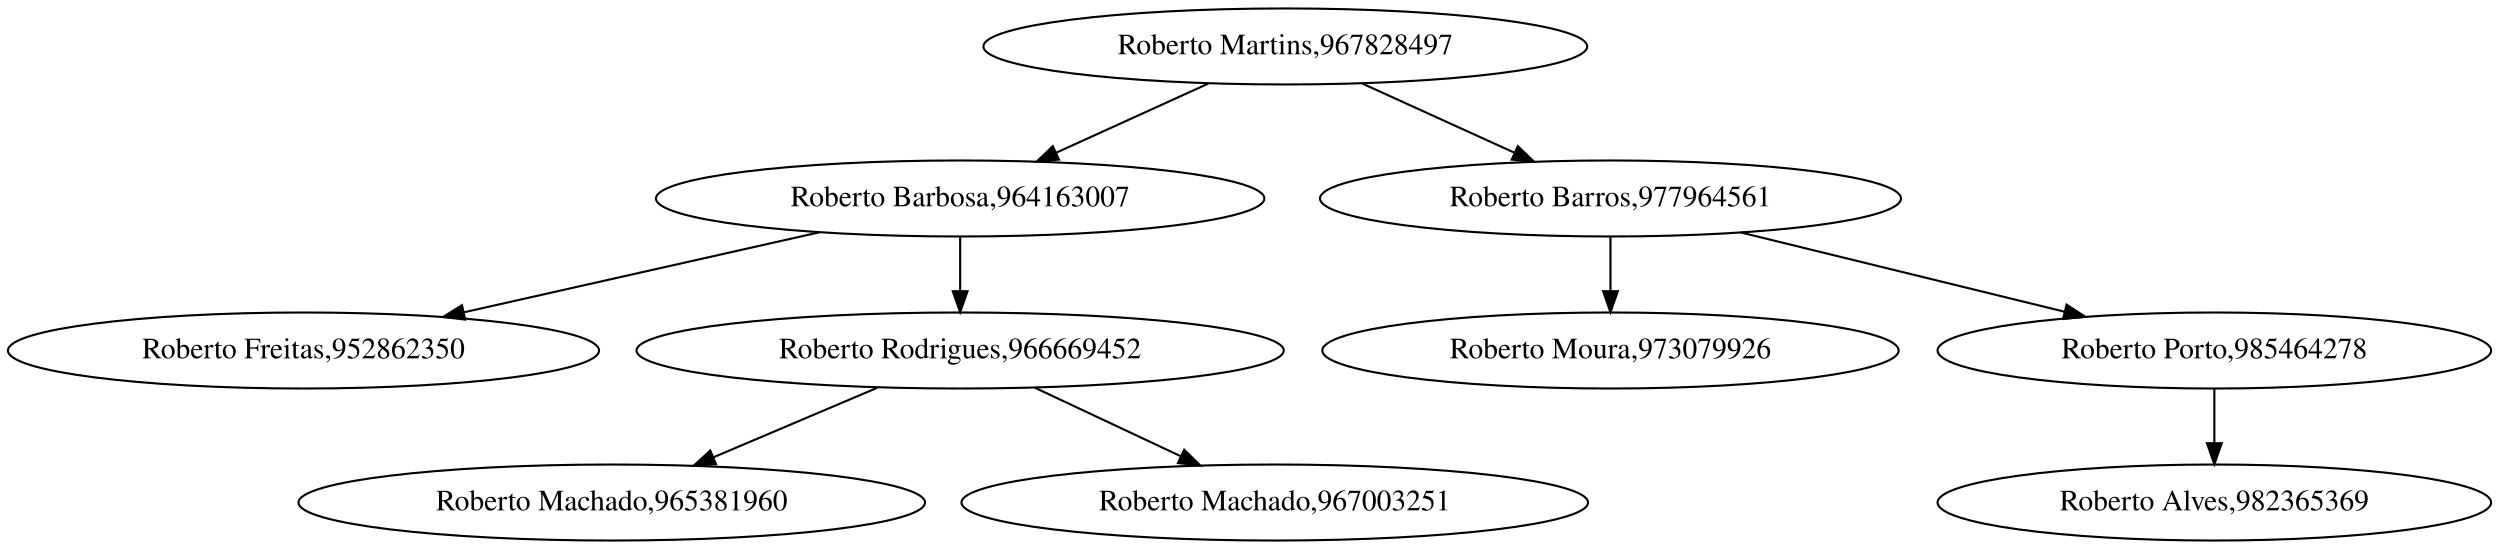
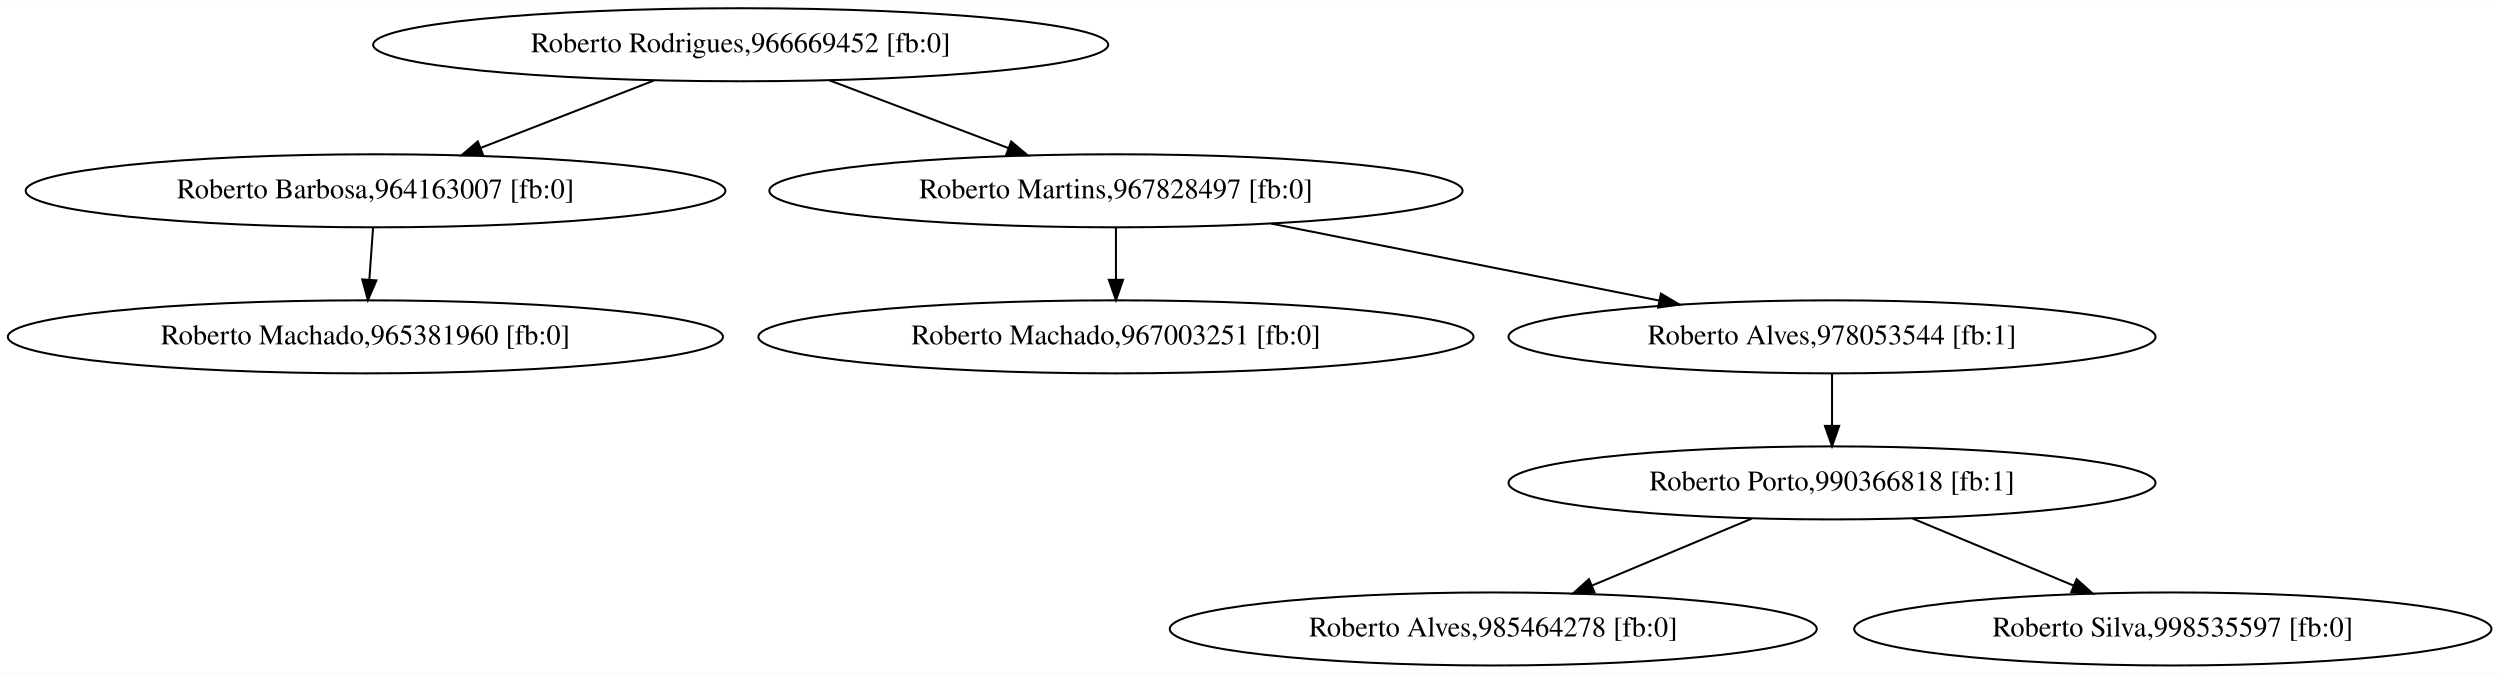
- <svg xmlns="http://www.w3.org/2000/svg" width="1184pt" height="260pt" viewBox="0.00 0.00 1184.03 260.00">
-   <g id="graph0" class="graph" transform="scale(1 1) rotate(0) translate(4 256)">
-     <polygon fill="white" stroke="transparent" points="-4,4 -4,-256 1180.03,-256 1180.03,4 -4,4" />
+ <svg xmlns="http://www.w3.org/2000/svg" width="1232pt" height="332pt" viewBox="0.00 0.00 1232.42 332.00">
+   <g id="graph0" class="graph" transform="scale(1 1) rotate(0) translate(4 328)">
+     <polygon fill="white" stroke="transparent" points="-4,4 -4,-328 1228.42,-328 1228.42,4 -4,4" />
    <g id="node1" class="node">
-       <ellipse fill="none" stroke="black" cx="604.74" cy="-234" rx="142.97" ry="18" />
-       <text text-anchor="middle" x="604.74" y="-230.3" font-family="Times,serif" font-size="14.00">Roberto Martins,967828497</text>
+       <ellipse fill="none" stroke="black" cx="361.13" cy="-306" rx="181.17" ry="18" />
+       <text text-anchor="middle" x="361.13" y="-302.3" font-family="Times,serif" font-size="14.00">Roberto Rodrigues,966669452 [fb:0]</text>
    </g>
    <g id="node2" class="node">
-       <ellipse fill="none" stroke="black" cx="450.74" cy="-162" rx="144.07" ry="18" />
-       <text text-anchor="middle" x="450.74" y="-158.3" font-family="Times,serif" font-size="14.00">Roberto Barbosa,964163007</text>
+       <ellipse fill="none" stroke="black" cx="181.13" cy="-234" rx="172.47" ry="18" />
+       <text text-anchor="middle" x="181.13" y="-230.3" font-family="Times,serif" font-size="14.00">Roberto Barbosa,964163007 [fb:0]</text>
    </g>
    <g id="edge1" class="edge">
-       <path fill="none" stroke="black" d="M568.24,-216.41C546.67,-206.6 519.16,-194.1 496.18,-183.66" />
-       <polygon fill="black" stroke="black" points="497.52,-180.42 486.97,-179.47 494.63,-186.79 497.52,-180.42" />
+       <path fill="none" stroke="black" d="M318.48,-288.41C292.81,-278.43 259.96,-265.65 232.82,-255.1" />
+       <polygon fill="black" stroke="black" points="234.07,-251.83 223.49,-251.47 231.54,-258.36 234.07,-251.83" />
+     </g>
+     <g id="node4" class="node">
+       <ellipse fill="none" stroke="black" cx="546.13" cy="-234" rx="170.87" ry="18" />
+       <text text-anchor="middle" x="546.13" y="-230.3" font-family="Times,serif" font-size="14.00">Roberto Martins,967828497 [fb:0]</text>
+     </g>
+     <g id="edge3" class="edge">
+       <path fill="none" stroke="black" d="M404.98,-288.41C431.36,-278.43 465.12,-265.65 493.01,-255.1" />
+       <polygon fill="black" stroke="black" points="494.49,-258.28 502.61,-251.47 492.02,-251.74 494.49,-258.28" />
+     </g>
+     <g id="node3" class="node">
+       <ellipse fill="none" stroke="black" cx="176.13" cy="-162" rx="176.27" ry="18" />
+       <text text-anchor="middle" x="176.13" y="-158.3" font-family="Times,serif" font-size="14.00">Roberto Machado,965381960 [fb:0]</text>
+     </g>
+     <g id="edge2" class="edge">
+       <path fill="none" stroke="black" d="M179.9,-215.7C179.35,-207.98 178.69,-198.71 178.07,-190.11" />
+       <polygon fill="black" stroke="black" points="181.56,-189.83 177.36,-180.1 174.58,-190.33 181.56,-189.83" />
+     </g>
+     <g id="node5" class="node">
+       <ellipse fill="none" stroke="black" cx="546.13" cy="-162" rx="176.27" ry="18" />
+       <text text-anchor="middle" x="546.13" y="-158.3" font-family="Times,serif" font-size="14.00">Roberto Machado,967003251 [fb:0]</text>
+     </g>
+     <g id="edge4" class="edge">
+       <path fill="none" stroke="black" d="M546.13,-215.7C546.13,-207.98 546.13,-198.71 546.13,-190.11" />
+       <polygon fill="black" stroke="black" points="549.63,-190.1 546.13,-180.1 542.63,-190.1 549.63,-190.1" />
+     </g>
+     <g id="node6" class="node">
+       <ellipse fill="none" stroke="black" cx="899.13" cy="-162" rx="159.47" ry="18" />
+       <text text-anchor="middle" x="899.13" y="-158.3" font-family="Times,serif" font-size="14.00">Roberto Alves,978053544 [fb:1]</text>
+     </g>
+     <g id="edge5" class="edge">
+       <path fill="none" stroke="black" d="M622.73,-217.81C679.09,-206.64 755.7,-191.44 813.98,-179.89" />
+       <polygon fill="black" stroke="black" points="814.77,-183.3 823.9,-177.92 813.41,-176.43 814.77,-183.3" />
    </g>
    <g id="node7" class="node">
-       <ellipse fill="none" stroke="black" cx="758.74" cy="-162" rx="137.58" ry="18" />
-       <text text-anchor="middle" x="758.74" y="-158.3" font-family="Times,serif" font-size="14.00">Roberto Barros,977964561</text>
+       <ellipse fill="none" stroke="black" cx="899.13" cy="-90" rx="159.47" ry="18" />
+       <text text-anchor="middle" x="899.13" y="-86.3" font-family="Times,serif" font-size="14.00">Roberto Porto,990366818 [fb:1]</text>
    </g>
    <g id="edge6" class="edge">
-       <path fill="none" stroke="black" d="M641.23,-216.41C662.81,-206.6 690.32,-194.1 713.29,-183.66" />
-       <polygon fill="black" stroke="black" points="714.85,-186.79 722.5,-179.47 711.95,-180.42 714.85,-186.79" />
-     </g>
-     <g id="node3" class="node">
-       <ellipse fill="none" stroke="black" cx="139.74" cy="-90" rx="139.98" ry="18" />
-       <text text-anchor="middle" x="139.74" y="-86.3" font-family="Times,serif" font-size="14.00">Roberto Freitas,952862350</text>
-     </g>
-     <g id="edge2" class="edge">
-       <path fill="none" stroke="black" d="M384.02,-145.98C334.66,-134.87 267.35,-119.72 215.88,-108.14" />
-       <polygon fill="black" stroke="black" points="216.33,-104.65 205.81,-105.87 214.8,-111.48 216.33,-104.65" />
-     </g>
-     <g id="node4" class="node">
-       <ellipse fill="none" stroke="black" cx="450.74" cy="-90" rx="153.27" ry="18" />
-       <text text-anchor="middle" x="450.74" y="-86.3" font-family="Times,serif" font-size="14.00">Roberto Rodrigues,966669452</text>
-     </g>
-     <g id="edge3" class="edge">
-       <path fill="none" stroke="black" d="M450.74,-143.7C450.74,-135.98 450.74,-126.71 450.74,-118.11" />
-       <polygon fill="black" stroke="black" points="454.24,-118.1 450.74,-108.1 447.24,-118.1 454.24,-118.1" />
-     </g>
-     <g id="node5" class="node">
-       <ellipse fill="none" stroke="black" cx="285.74" cy="-18" rx="148.37" ry="18" />
-       <text text-anchor="middle" x="285.74" y="-14.3" font-family="Times,serif" font-size="14.00">Roberto Machado,965381960</text>
-     </g>
-     <g id="edge4" class="edge">
-       <path fill="none" stroke="black" d="M411.63,-72.41C388.31,-62.52 358.52,-49.88 333.77,-39.38" />
-       <polygon fill="black" stroke="black" points="335.13,-36.15 324.56,-35.47 332.4,-42.6 335.13,-36.15" />
-     </g>
-     <g id="node6" class="node">
-       <ellipse fill="none" stroke="black" cx="599.74" cy="-18" rx="148.37" ry="18" />
-       <text text-anchor="middle" x="599.74" y="-14.3" font-family="Times,serif" font-size="14.00">Roberto Machado,967003251</text>
-     </g>
-     <g id="edge5" class="edge">
-       <path fill="none" stroke="black" d="M486.05,-72.41C506.76,-62.68 533.11,-50.3 555.23,-39.91" />
-       <polygon fill="black" stroke="black" points="556.86,-43.01 564.42,-35.59 553.88,-36.68 556.86,-43.01" />
+       <path fill="none" stroke="black" d="M899.13,-143.7C899.13,-135.98 899.13,-126.71 899.13,-118.11" />
+       <polygon fill="black" stroke="black" points="902.63,-118.1 899.13,-108.1 895.63,-118.1 902.63,-118.1" />
    </g>
    <g id="node8" class="node">
-       <ellipse fill="none" stroke="black" cx="758.74" cy="-90" rx="136.48" ry="18" />
-       <text text-anchor="middle" x="758.74" y="-86.3" font-family="Times,serif" font-size="14.00">Roberto Moura,973079926</text>
+       <ellipse fill="none" stroke="black" cx="732.13" cy="-18" rx="159.47" ry="18" />
+       <text text-anchor="middle" x="732.13" y="-14.3" font-family="Times,serif" font-size="14.00">Roberto Alves,985464278 [fb:0]</text>
    </g>
    <g id="edge7" class="edge">
-       <path fill="none" stroke="black" d="M758.74,-143.7C758.74,-135.98 758.74,-126.71 758.74,-118.11" />
-       <polygon fill="black" stroke="black" points="762.24,-118.1 758.74,-108.1 755.24,-118.1 762.24,-118.1" />
+       <path fill="none" stroke="black" d="M859.56,-72.41C835.95,-62.52 805.8,-49.88 780.75,-39.38" />
+       <polygon fill="black" stroke="black" points="782,-36.11 771.43,-35.47 779.3,-42.56 782,-36.11" />
    </g>
    <g id="node9" class="node">
-       <ellipse fill="none" stroke="black" cx="1044.74" cy="-90" rx="131.08" ry="18" />
-       <text text-anchor="middle" x="1044.74" y="-86.3" font-family="Times,serif" font-size="14.00">Roberto Porto,985464278</text>
+       <ellipse fill="none" stroke="black" cx="1067.13" cy="-18" rx="157.07" ry="18" />
+       <text text-anchor="middle" x="1067.13" y="-14.3" font-family="Times,serif" font-size="14.00">Roberto Silva,998535597 [fb:0]</text>
    </g>
    <g id="edge8" class="edge">
-       <path fill="none" stroke="black" d="M820.44,-145.9C865.52,-134.87 926.72,-119.88 973.81,-108.36" />
-       <polygon fill="black" stroke="black" points="974.75,-111.73 983.63,-105.96 973.09,-104.93 974.75,-111.73" />
-     </g>
-     <g id="node10" class="node">
-       <ellipse fill="none" stroke="black" cx="1044.74" cy="-18" rx="131.08" ry="18" />
-       <text text-anchor="middle" x="1044.74" y="-14.3" font-family="Times,serif" font-size="14.00">Roberto Alves,982365369</text>
-     </g>
-     <g id="edge9" class="edge">
-       <path fill="none" stroke="black" d="M1044.74,-71.7C1044.74,-63.98 1044.74,-54.71 1044.74,-46.11" />
-       <polygon fill="black" stroke="black" points="1048.24,-46.1 1044.74,-36.1 1041.24,-46.1 1048.24,-46.1" />
+       <path fill="none" stroke="black" d="M938.95,-72.41C962.69,-62.52 993.03,-49.88 1018.23,-39.38" />
+       <polygon fill="black" stroke="black" points="1019.72,-42.55 1027.61,-35.47 1017.03,-36.09 1019.72,-42.55" />
    </g>
  </g>
</svg>
